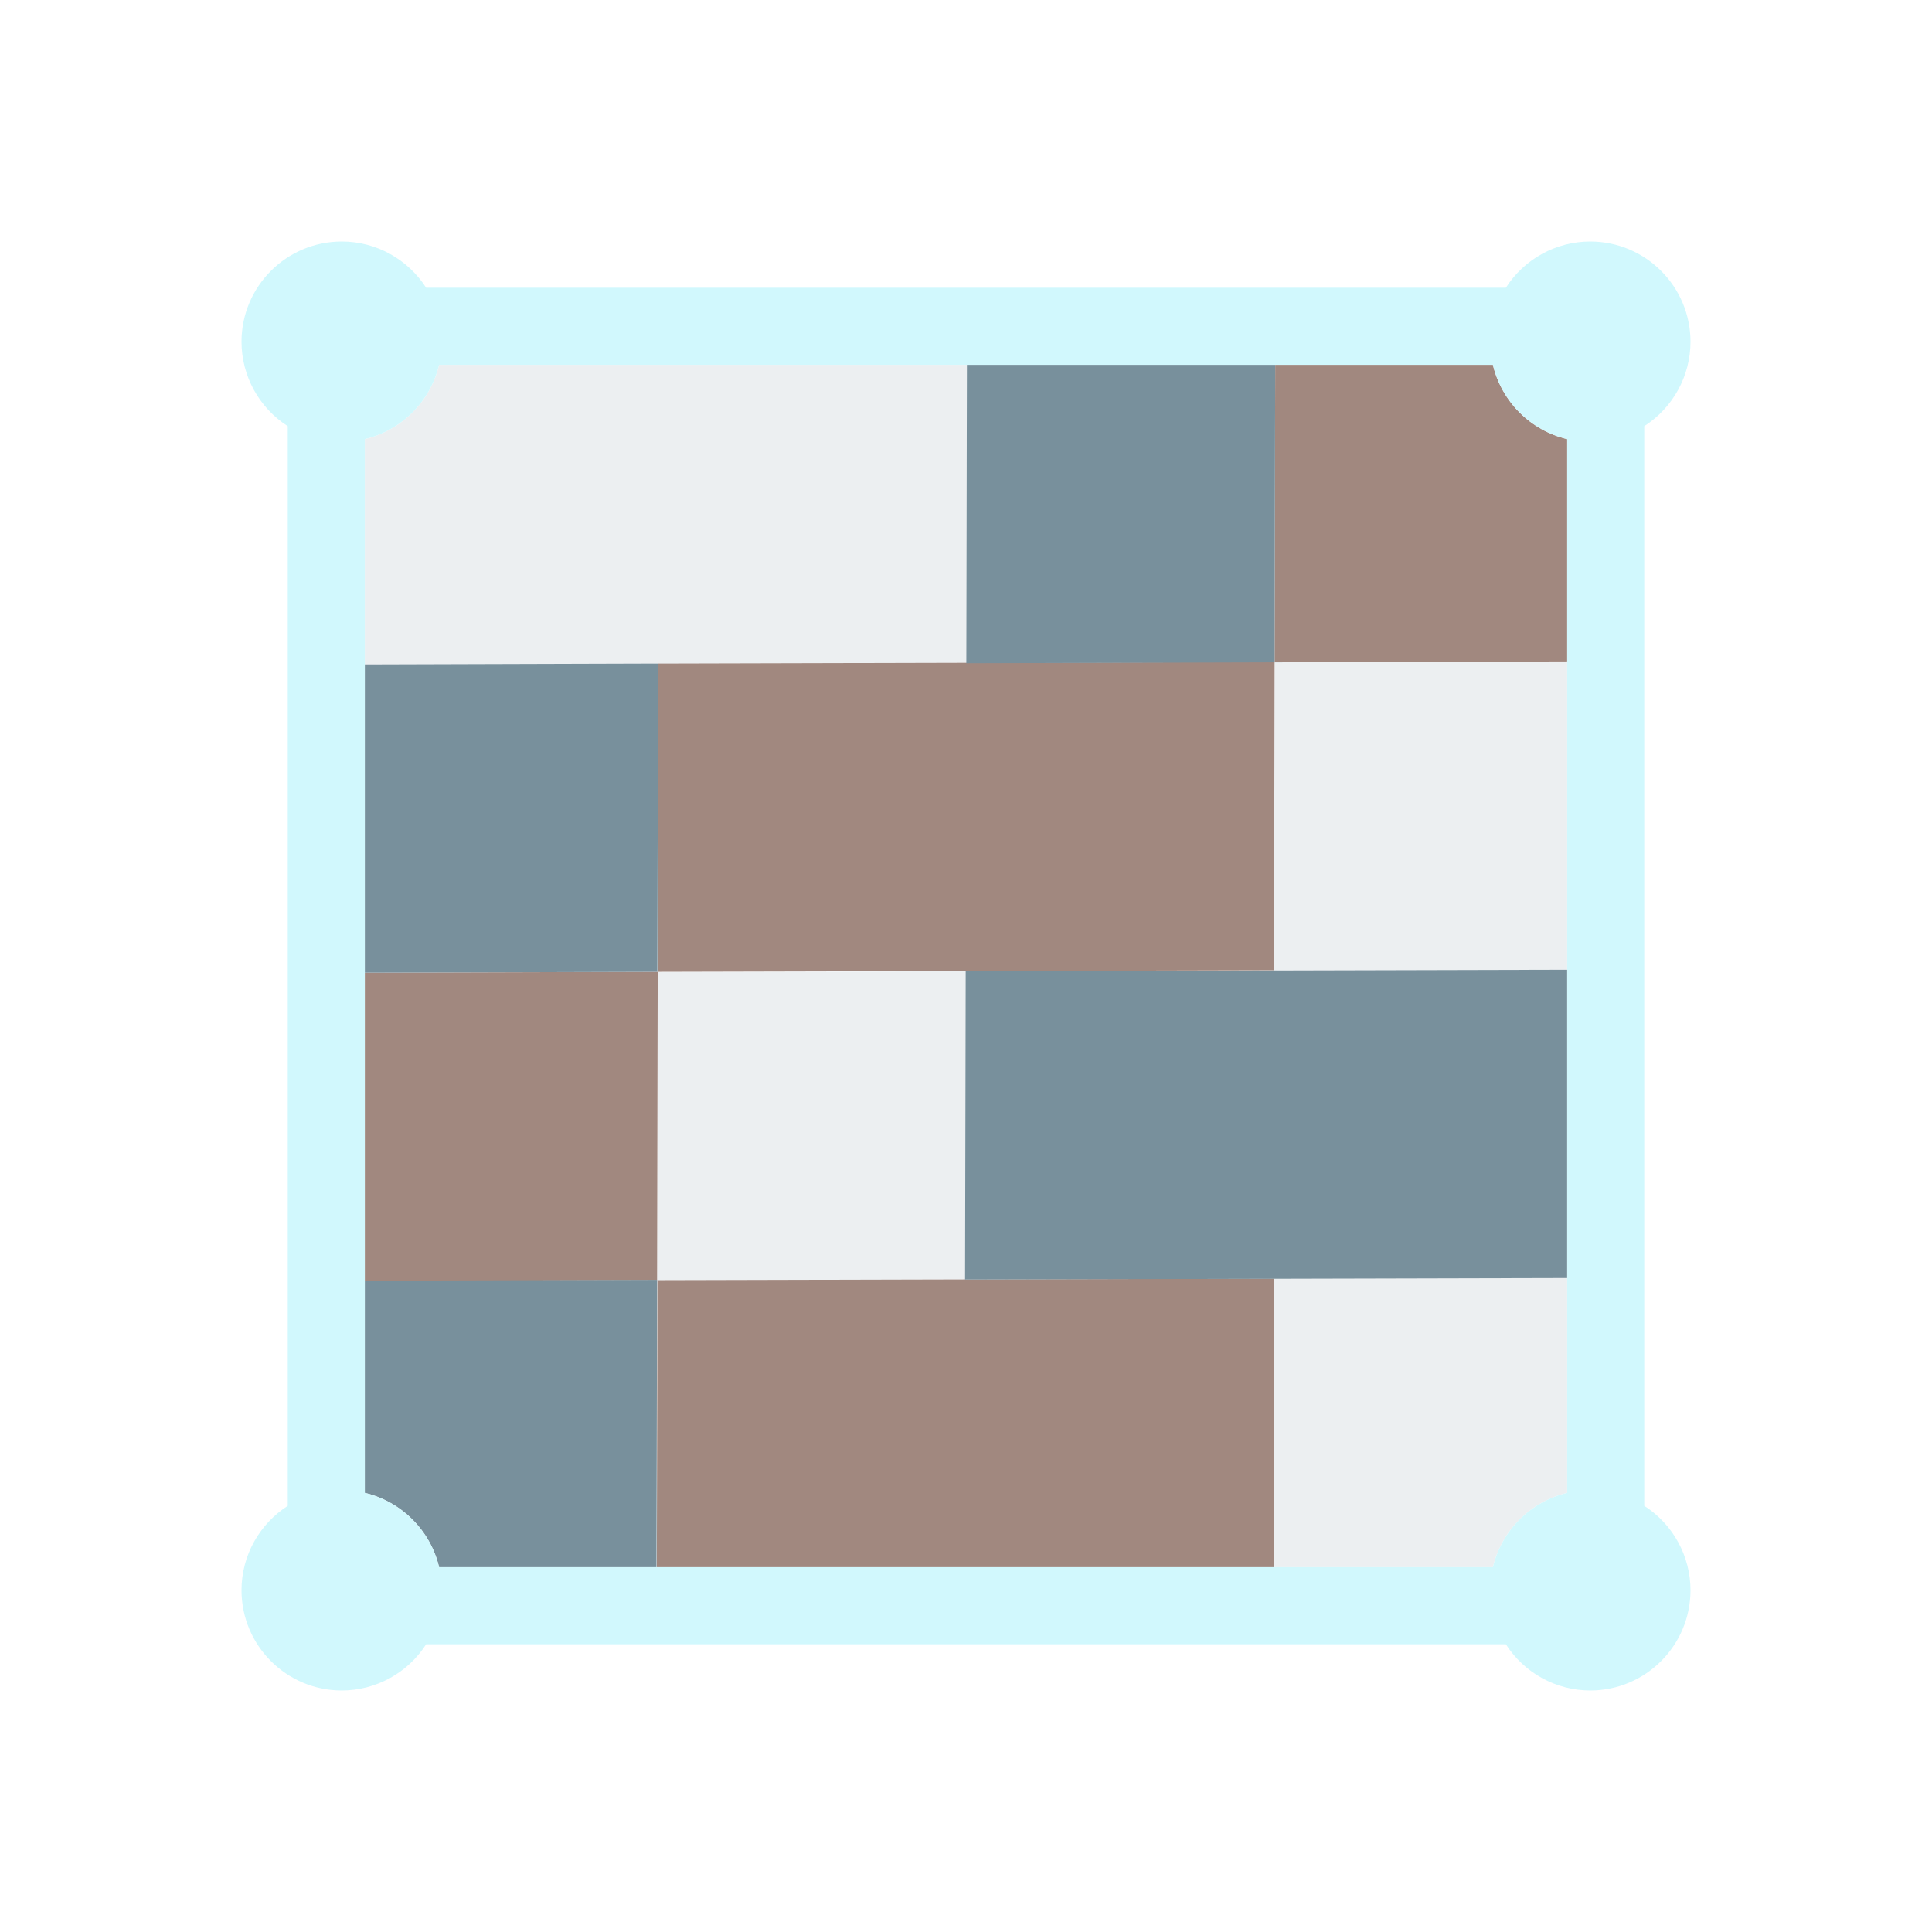
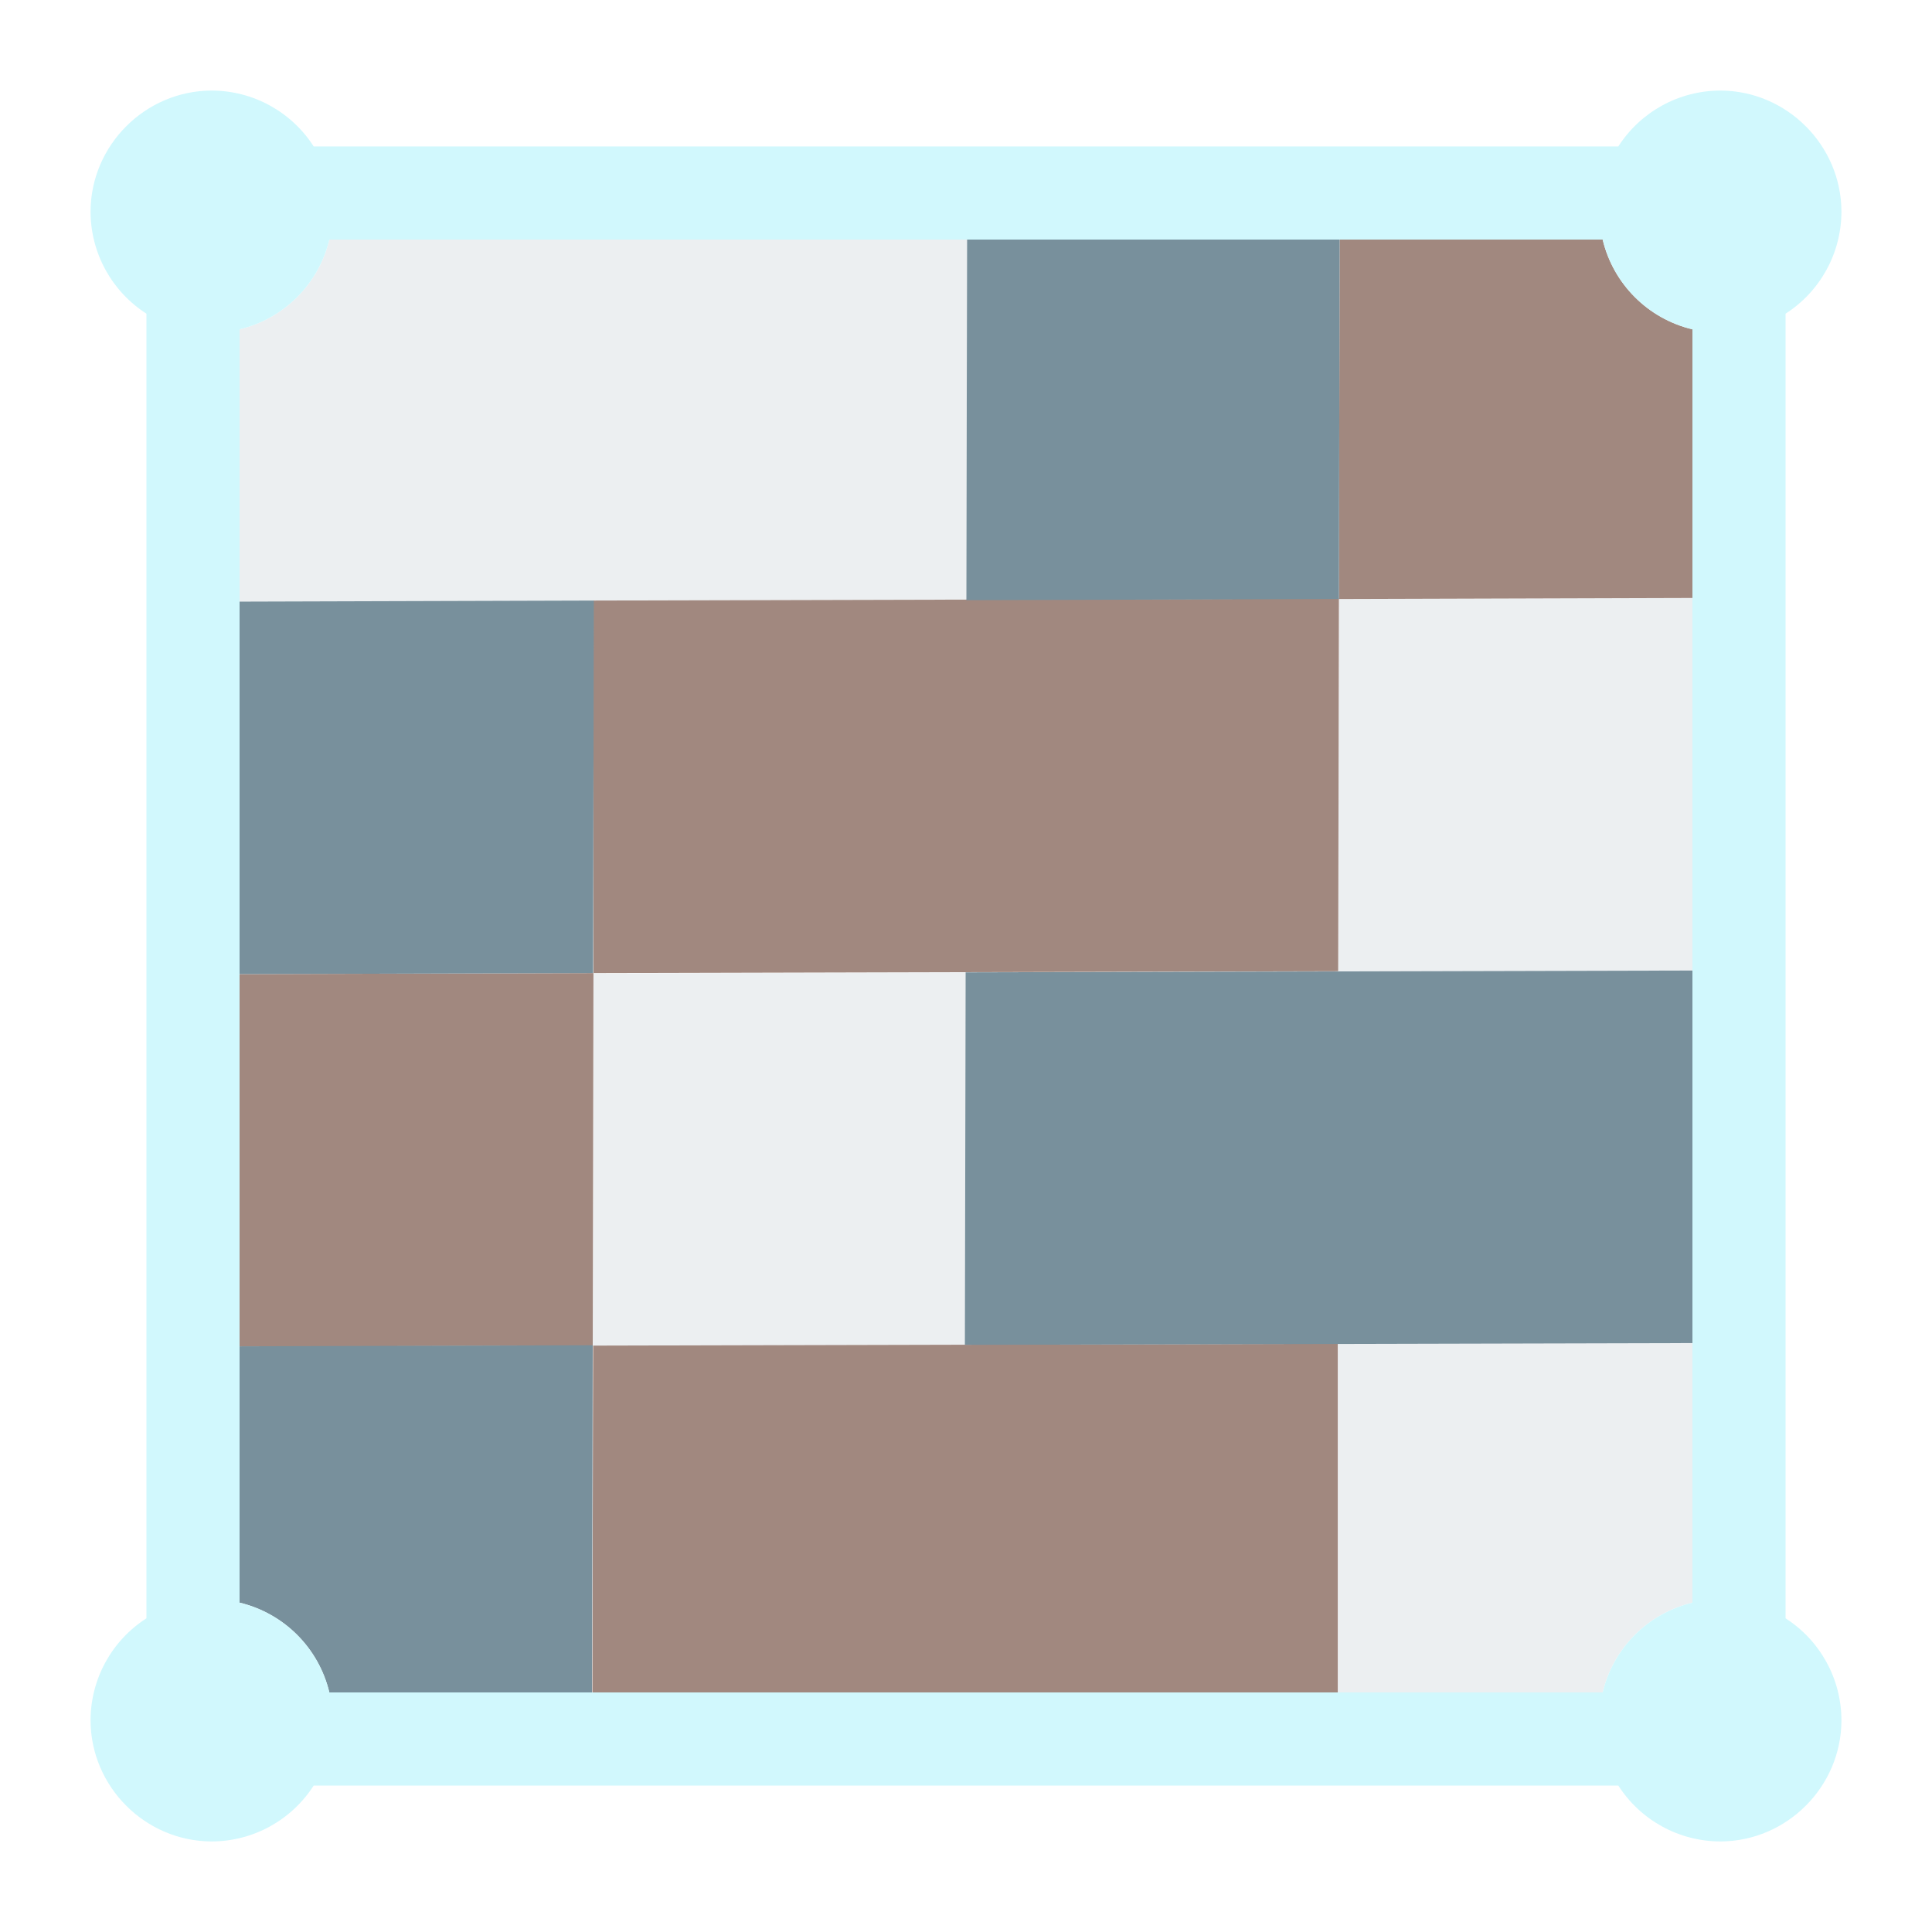
<svg xmlns="http://www.w3.org/2000/svg" xml:space="preserve" fill-rule="evenodd" stroke-linejoin="round" stroke-miterlimit="2" clip-rule="evenodd" viewBox="0 0 64 64">
  <g id="white">
-     <path fill="#eceff1" d="m32.03 12.085-.02 9.876-19.925.05v-7.465a3.32 3.32 0 0 0 2.461-2.461H32.03Zm10.143 39.83.019-9.559 9.723-.029v7.127a3.32 3.32 0 0 0-2.461 2.461h-7.281Zm9.742-19.791-9.712.029.02-10.213 9.692-.029v10.213ZM32 32.174l-.02 10.212-10.213.031.02-10.213L32 32.174Z" />
+     <path fill="#eceff1" d="m32.036 7.936-.024 11.934-24.076.06v-9.02a4.017 4.017 0 0 0 2.974-2.974h21.126Zm12.256 48.128.023-11.55 11.749-.036v8.612a4.017 4.017 0 0 0-2.974 2.974h-8.798ZM56.064 32.15l-11.735.035.024-12.341 11.711-.035V32.15ZM32 32.21l-.024 12.34-12.341.037.024-12.341L32 32.21Z" />
  </g>
  <g id="red">
-     <path fill="#a1887f" d="m12.085 32.223 9.702-.029-.02 10.213-9.682.029V32.223Zm9.702-.029V21.981l20.436-.051.02-9.845h7.211a3.32 3.32 0 0 0 2.461 2.461v7.365l-9.692.029-.02 10.203-20.416.051Zm-.029 19.721.019-9.508 20.415-.051v9.559H21.758Z" />
+     <path fill="#a1887f" d="m7.936 32.269 11.723-.035-.024 12.341-11.699.035V32.269Zm11.723-.035v-12.34l24.694-.062.024-11.896h8.713a4.017 4.017 0 0 0 2.974 2.974v8.899l-11.711.035-.024 12.329-24.67.061Zm-.035 23.83.023-11.489 24.668-.061v11.55H19.624Z" />
  </g>
  <g id="blue">
-     <path fill="#78909c" d="m12.085 42.426 9.672-.029.01.01-.019 9.508h-7.202a3.32 3.32 0 0 0-2.461-2.461v-7.028Zm39.83-.089-19.946.049.021-10.212 19.925-.05v10.213Zm-9.672-30.252-.02 9.855-10.213.031.02-9.886h10.213ZM12.085 22.01l9.712-.029-.02 10.213-9.692.029V22.01Z" />
-     <path fill="#d1f8fd" fill-rule="nonzero" d="M9.532 14.117A3.326 3.326 0 0 1 8 11.319 3.325 3.325 0 0 1 11.319 8c1.175 0 2.206.613 2.798 1.532h35.766A3.326 3.326 0 0 1 52.681 8 3.325 3.325 0 0 1 56 11.319a3.326 3.326 0 0 1-1.532 2.798v35.766A3.326 3.326 0 0 1 56 52.681 3.325 3.325 0 0 1 52.681 56a3.326 3.326 0 0 1-2.798-1.532H14.117A3.326 3.326 0 0 1 11.319 56 3.325 3.325 0 0 1 8 52.681c0-1.175.613-2.206 1.532-2.798V14.117Zm39.922-2.032H14.546a3.32 3.32 0 0 1-2.461 2.461v34.908a3.32 3.32 0 0 1 2.461 2.461h34.908a3.32 3.32 0 0 1 2.461-2.461V14.546a3.32 3.32 0 0 1-2.461-2.461Z" />
+     <path fill="#78909c" d="m7.936 44.598 11.687-.035.012.012-.023 11.489H10.91a4.017 4.017 0 0 0-2.974-2.974v-8.492Zm48.128-.107-24.101.059.025-12.34 24.076-.06v12.341ZM44.377 7.936l-.024 11.908-12.341.038.024-11.946h12.341ZM7.936 19.929l11.735-.035-.024 12.34-11.711.035v-12.34Z" />
+     <path fill="#d1f8fd" fill-rule="nonzero" d="M4.851 10.391A4.021 4.021 0 0 1 3 7.01C3.004 4.812 4.812 3.004 7.01 3a4.02 4.02 0 0 1 3.381 1.851h43.218A4.021 4.021 0 0 1 56.99 3c2.198.004 4.006 1.812 4.01 4.01a4.021 4.021 0 0 1-1.851 3.381v43.218A4.021 4.021 0 0 1 61 56.99c-.004 2.198-1.812 4.006-4.01 4.01a4.021 4.021 0 0 1-3.381-1.851H10.391A4.021 4.021 0 0 1 7.01 61c-2.198-.004-4.006-1.812-4.01-4.01a4.02 4.02 0 0 1 1.851-3.381V10.391ZM53.09 7.936H10.91a4.017 4.017 0 0 1-2.974 2.974v42.18a4.017 4.017 0 0 1 2.974 2.974h42.18a4.017 4.017 0 0 1 2.974-2.974V10.91a4.017 4.017 0 0 1-2.974-2.974Z" />
  </g>
</svg>
